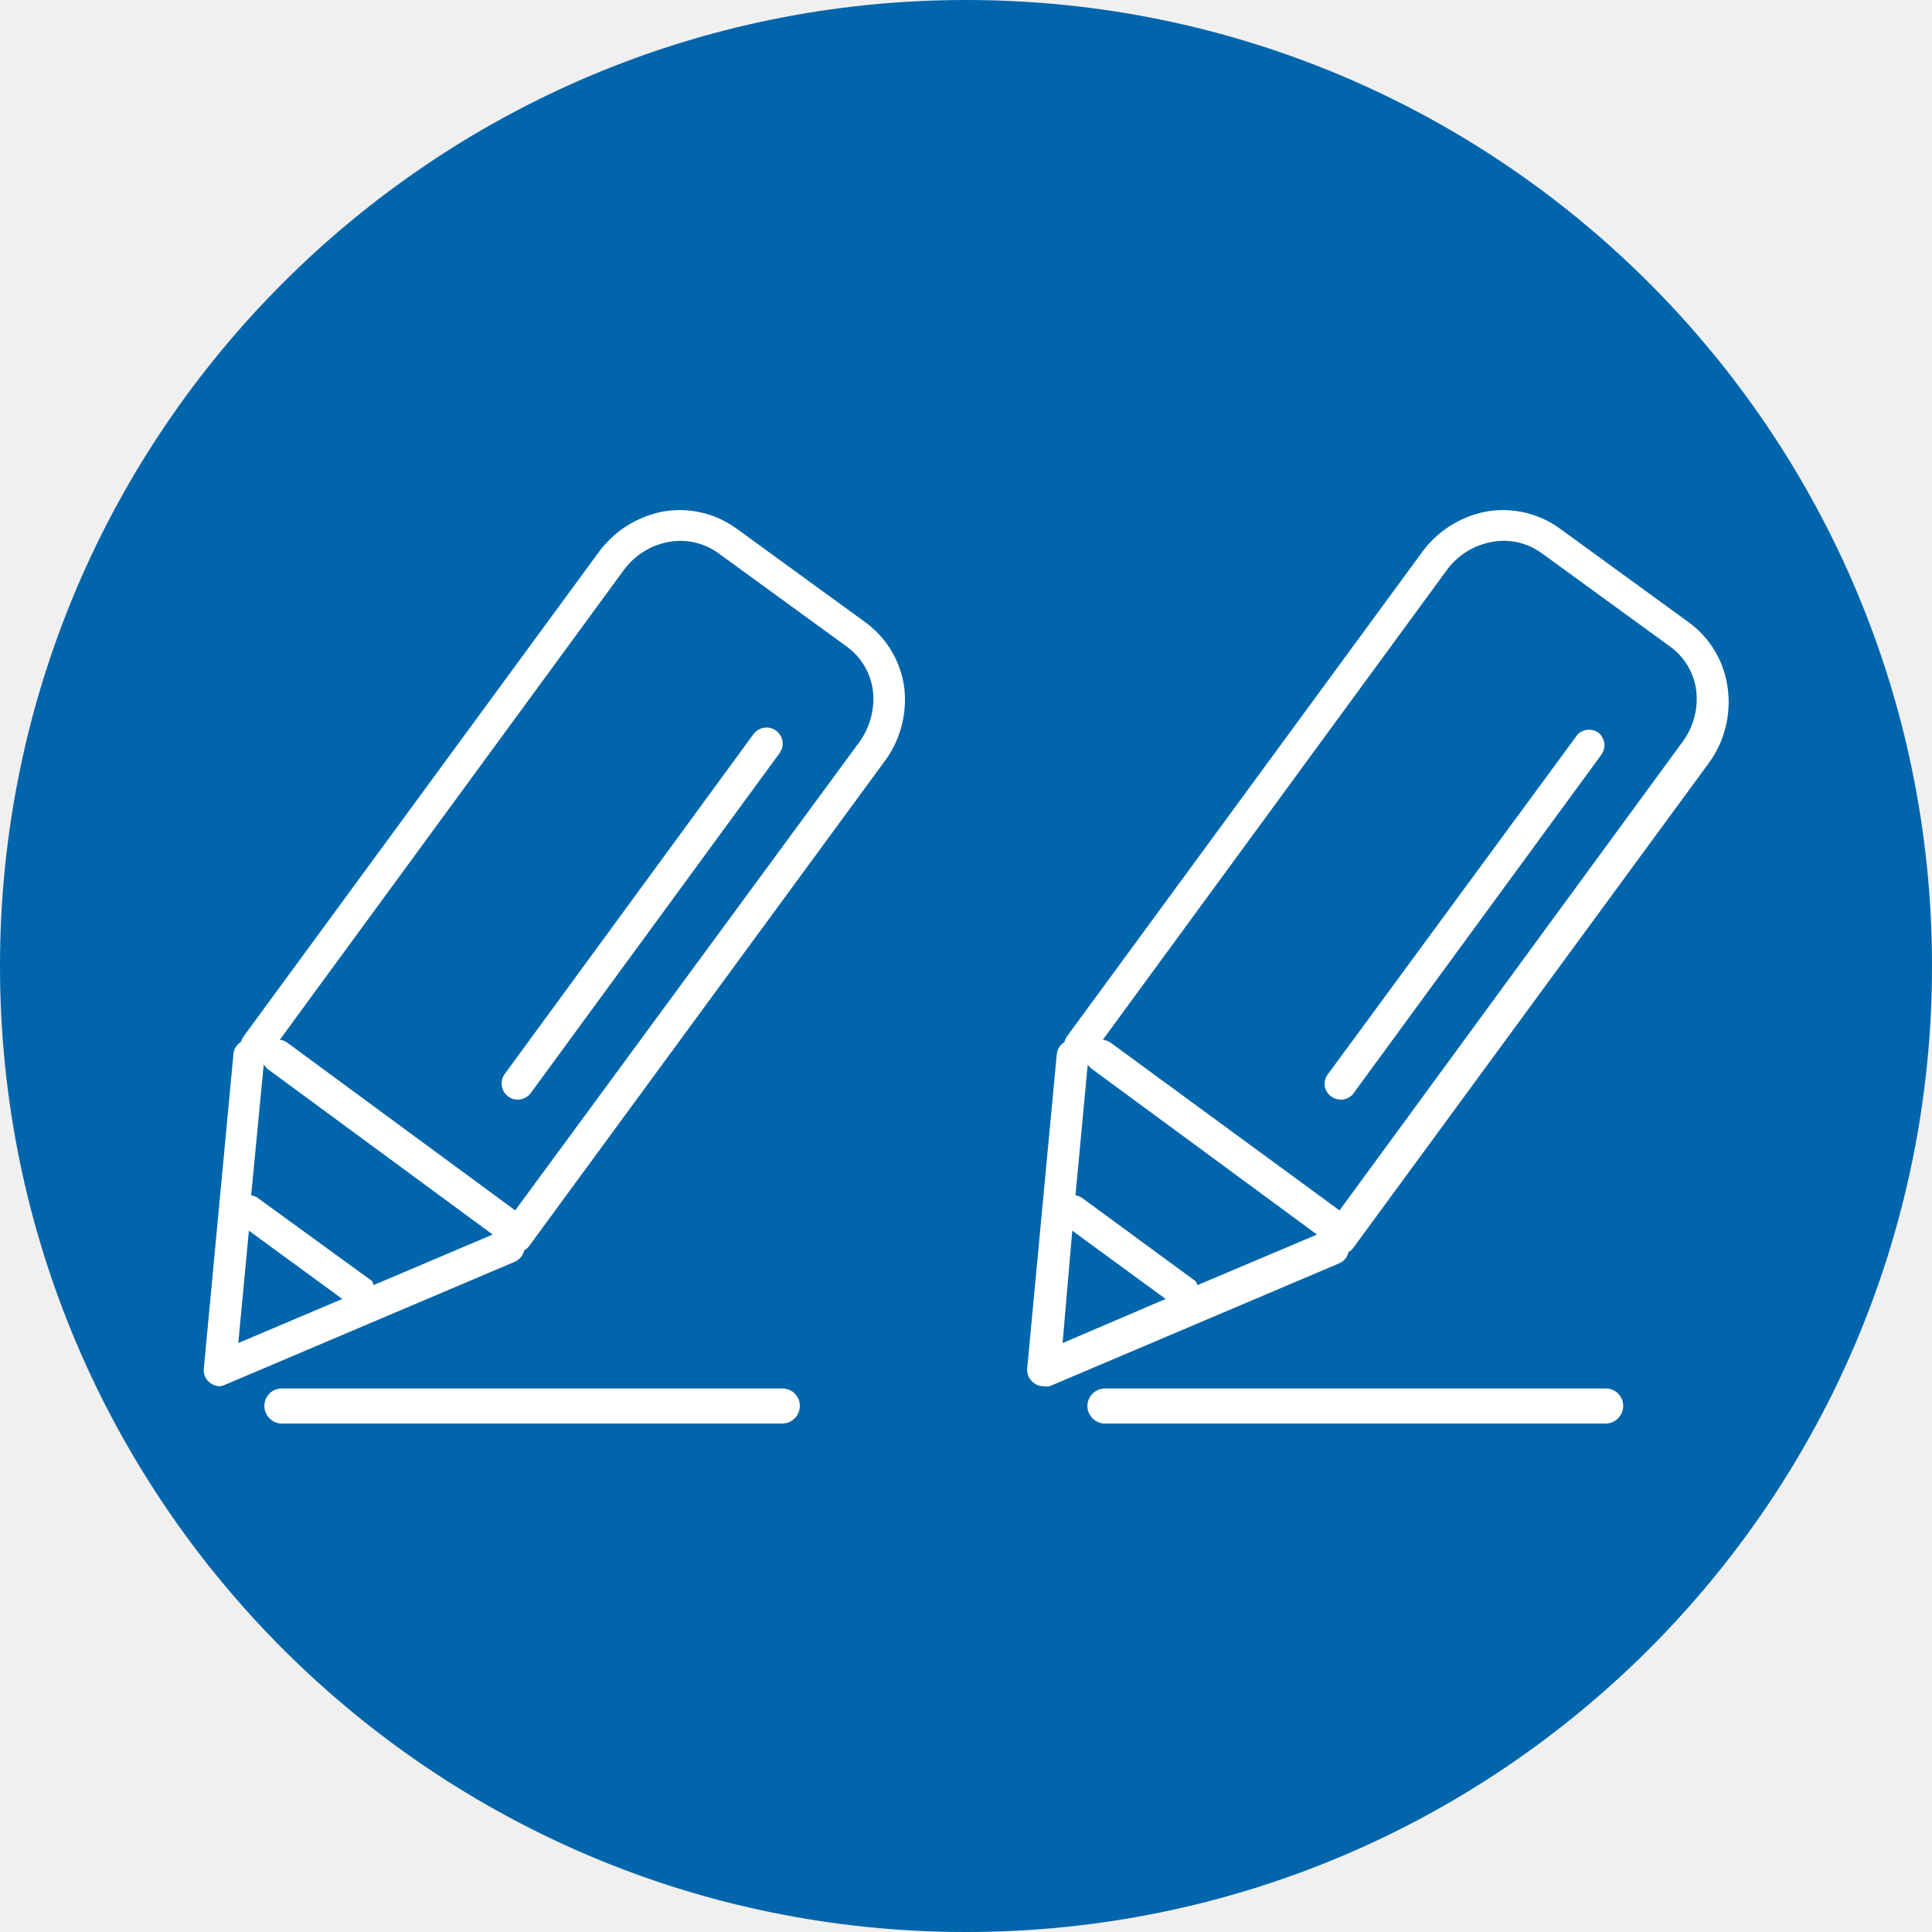
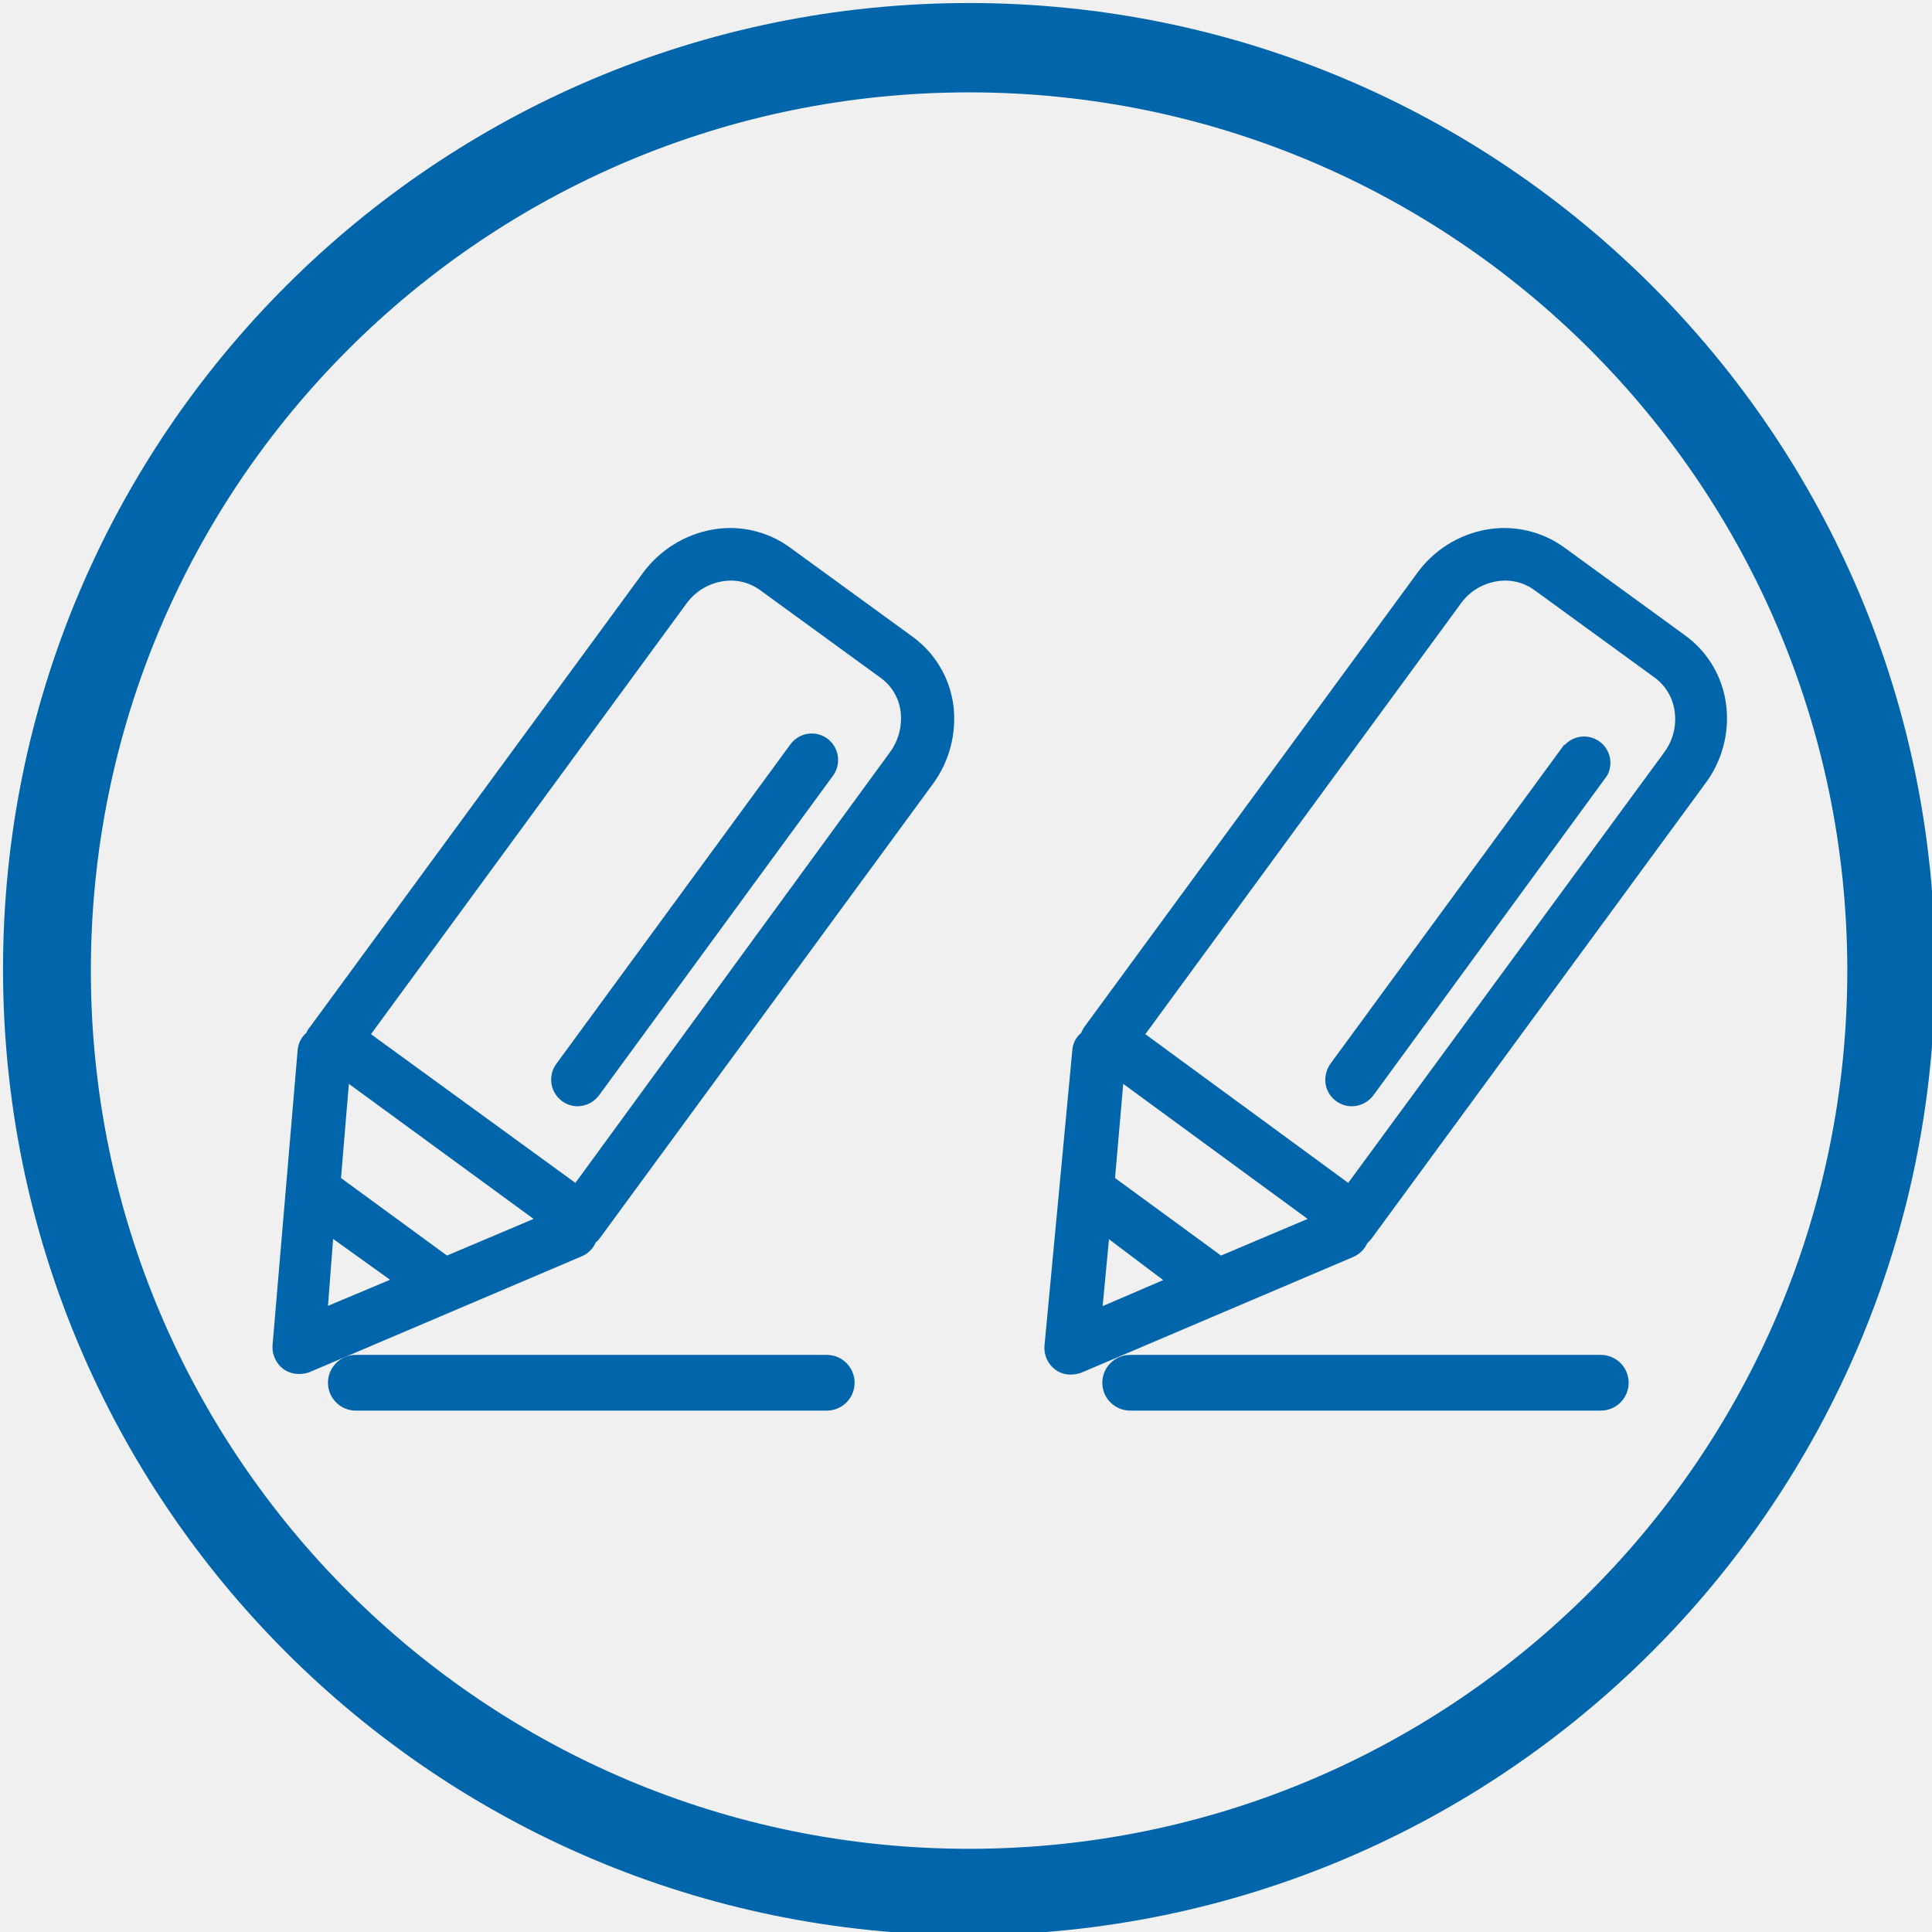
- <svg xmlns="http://www.w3.org/2000/svg" preserveAspectRatio="xMinYMid" viewbox="0 0 60 60">
+ <svg xmlns="http://www.w3.org/2000/svg" preserveAspectRatio="xMinYMid" viewbox="0 0 64 64">
  <defs>
-     <style>.cls-1{fill:#0065ab;}.cls-2{fill:#fff;}</style>
+     <style>.cls-1{fill:#0065ab;}</style>
  </defs>
  <g id="elements">
-     <circle class="cls-1" cx="30" cy="30" r="30" />
-     <path class="cls-2" d="M28.08,21.33a3,3,0,0,0-1.2-2l-4-2.91a3,3,0,0,0-2.31-.53,3.24,3.24,0,0,0-2,1.29l-11,15a.76.76,0,0,0-.09.18.49.49,0,0,0-.23.37l-.92,9.77a.49.49,0,0,0,.2.45.47.47,0,0,0,.3.1A.43.43,0,0,0,7,43l9-3.82a.52.52,0,0,0,.28-.35.45.45,0,0,0,.15-.13l11-15A3.21,3.21,0,0,0,28.08,21.33ZM11.55,39.78,8,37.2a.5.5,0,0,0-.2-.08l.39-4.06a.69.69,0,0,0,.11.13l7,5.15-3.7,1.57A.37.37,0,0,0,11.55,39.78ZM7.73,38.22l2.9,2.12L7.4,41.71ZM26.67,23.07,16,37.59,8.92,32.38a.5.5,0,0,0-.23-.09L19.36,17.72a2.22,2.22,0,0,1,1.41-.89,2,2,0,0,1,1.54.35l4,2.91a2,2,0,0,1,.8,1.37A2.29,2.29,0,0,1,26.67,23.07Z" />
-     <path class="cls-2" d="M23.4,22.8,15.67,33.36a.5.5,0,0,0,.11.69.46.46,0,0,0,.29.1.51.51,0,0,0,.41-.2l7.73-10.56a.5.5,0,0,0-.81-.59Z" />
-     <path class="cls-2" d="M24.3,43.12H8.75a.54.54,0,0,0-.54.54.55.55,0,0,0,.54.55H24.3a.55.55,0,0,0,.54-.55A.54.54,0,0,0,24.3,43.12Z" />
-     <path class="cls-2" d="M53.65,21.33a3,3,0,0,0-1.2-2l-4-2.91a3,3,0,0,0-2.31-.53,3.21,3.21,0,0,0-2,1.29l-11,15a.48.48,0,0,0-.08.18.5.5,0,0,0-.24.37l-.92,9.77a.49.49,0,0,0,.21.45.45.45,0,0,0,.29.1.48.48,0,0,0,.2,0l9-3.82a.49.49,0,0,0,.28-.35.37.37,0,0,0,.15-.13l11-15A3.21,3.21,0,0,0,53.65,21.33ZM37.12,39.78,33.6,37.2a.5.5,0,0,0-.2-.08l.38-4.06a.49.49,0,0,0,.12.13l7,5.15-3.71,1.57A.35.35,0,0,0,37.12,39.78ZM33.3,38.22l2.9,2.12L33,41.71ZM52.23,23.07,41.6,37.59l-7.11-5.21a.54.54,0,0,0-.24-.09L44.92,17.72a2.22,2.22,0,0,1,1.41-.89,2,2,0,0,1,1.55.35l4,2.91a2,2,0,0,1,.8,1.37A2.25,2.25,0,0,1,52.23,23.07Z" />
-     <path class="cls-2" d="M49,22.8,41.24,33.36a.48.48,0,0,0,.1.69.49.49,0,0,0,.3.1A.51.51,0,0,0,42,34l7.73-10.56a.5.5,0,0,0-.11-.7A.51.51,0,0,0,49,22.8Z" />
-     <path class="cls-2" d="M49.86,43.12H34.32a.55.55,0,0,0-.55.54.55.55,0,0,0,.55.55H49.86a.55.55,0,0,0,.55-.55A.54.54,0,0,0,49.86,43.12Z" />
+     <path class="cls-1" d="M32,63.9A31.9,31.9,0,1,1,63.9,32,31.94,31.94,0,0,1,32,63.9ZM32,3.05A29,29,0,1,0,61,32,29,29,0,0,0,32,3.05Z" />
+     <path class="cls-1" d="M30.1,21l-4-2.91a3.35,3.35,0,0,0-2.59-.6,3.65,3.65,0,0,0-2.28,1.43l-11,15a.54.54,0,0,0-.11.18.85.85,0,0,0-.29.56L9,44.42a.91.91,0,0,0,.36.79.87.87,0,0,0,.52.16,1,1,0,0,0,.34-.06l9-3.83a.86.86,0,0,0,.45-.45.67.67,0,0,0,.14-.15l11-15a3.63,3.63,0,0,0,.67-2.6A3.34,3.34,0,0,0,30.1,21ZM12.25,34.15,22.66,19.94a1.84,1.84,0,0,1,1.17-.74,1.64,1.64,0,0,1,1.26.28l4,2.91a1.62,1.62,0,0,1,.65,1.11,1.89,1.89,0,0,1-.36,1.35L19,39.06Zm-.73,1.64,6.1,4.46-2.86,1.21-3.5-2.56,0,0Zm1.36,6.47-2.05.86L11,40.91ZM10,45Z" />
+     <path class="cls-1" d="M26.1,24.58,18.37,35.13a.88.88,0,0,0,.19,1.23.87.87,0,0,0,.51.17.89.89,0,0,0,.71-.36l7.73-10.56a.88.88,0,0,0-.19-1.22A.87.87,0,0,0,26.1,24.58Z" />
+     <path class="cls-1" d="M27.3,44.74H11.75a.92.92,0,1,0,0,1.84H27.3a.92.92,0,1,0,0-1.84Z" />
+     <path class="cls-1" d="M57,23.28A3.34,3.34,0,0,0,55.67,21l-4-2.91a3.38,3.38,0,0,0-2.6-.6,3.6,3.6,0,0,0-2.27,1.43l-11,15a1.14,1.14,0,0,0-.1.19.81.81,0,0,0-.29.56l-.92,9.77a.89.89,0,0,0,.36.79.86.86,0,0,0,.51.16,1,1,0,0,0,.34-.06l9-3.83a.9.9,0,0,0,.45-.45,1,1,0,0,0,.14-.15l11-15A3.59,3.59,0,0,0,57,23.28ZM37.82,34.15,48.23,19.94a1.81,1.81,0,0,1,1.17-.74,1.64,1.64,0,0,1,1.26.28l4,2.91a1.65,1.65,0,0,1,.64,1.11,1.84,1.84,0,0,1-.35,1.35L44.52,39.06Zm-.73,1.64,6.09,4.46-2.86,1.21-3.5-2.56,0,0Zm3,6Zm-1.68.48-2,.86.21-2.21ZM35.59,45Z" />
+     <path class="cls-1" d="M51.66,24.58,43.93,35.13a.94.94,0,0,0-.16.65.88.88,0,0,0,.87.75.9.9,0,0,0,.71-.36l7.72-10.56a.87.87,0,0,0-1.41-1Z" />
+     <path class="cls-1" d="M52.86,44.74H37.32a.92.92,0,0,0,0,1.84H52.86a.92.92,0,0,0,0-1.84Z" />
  </g>
</svg>
